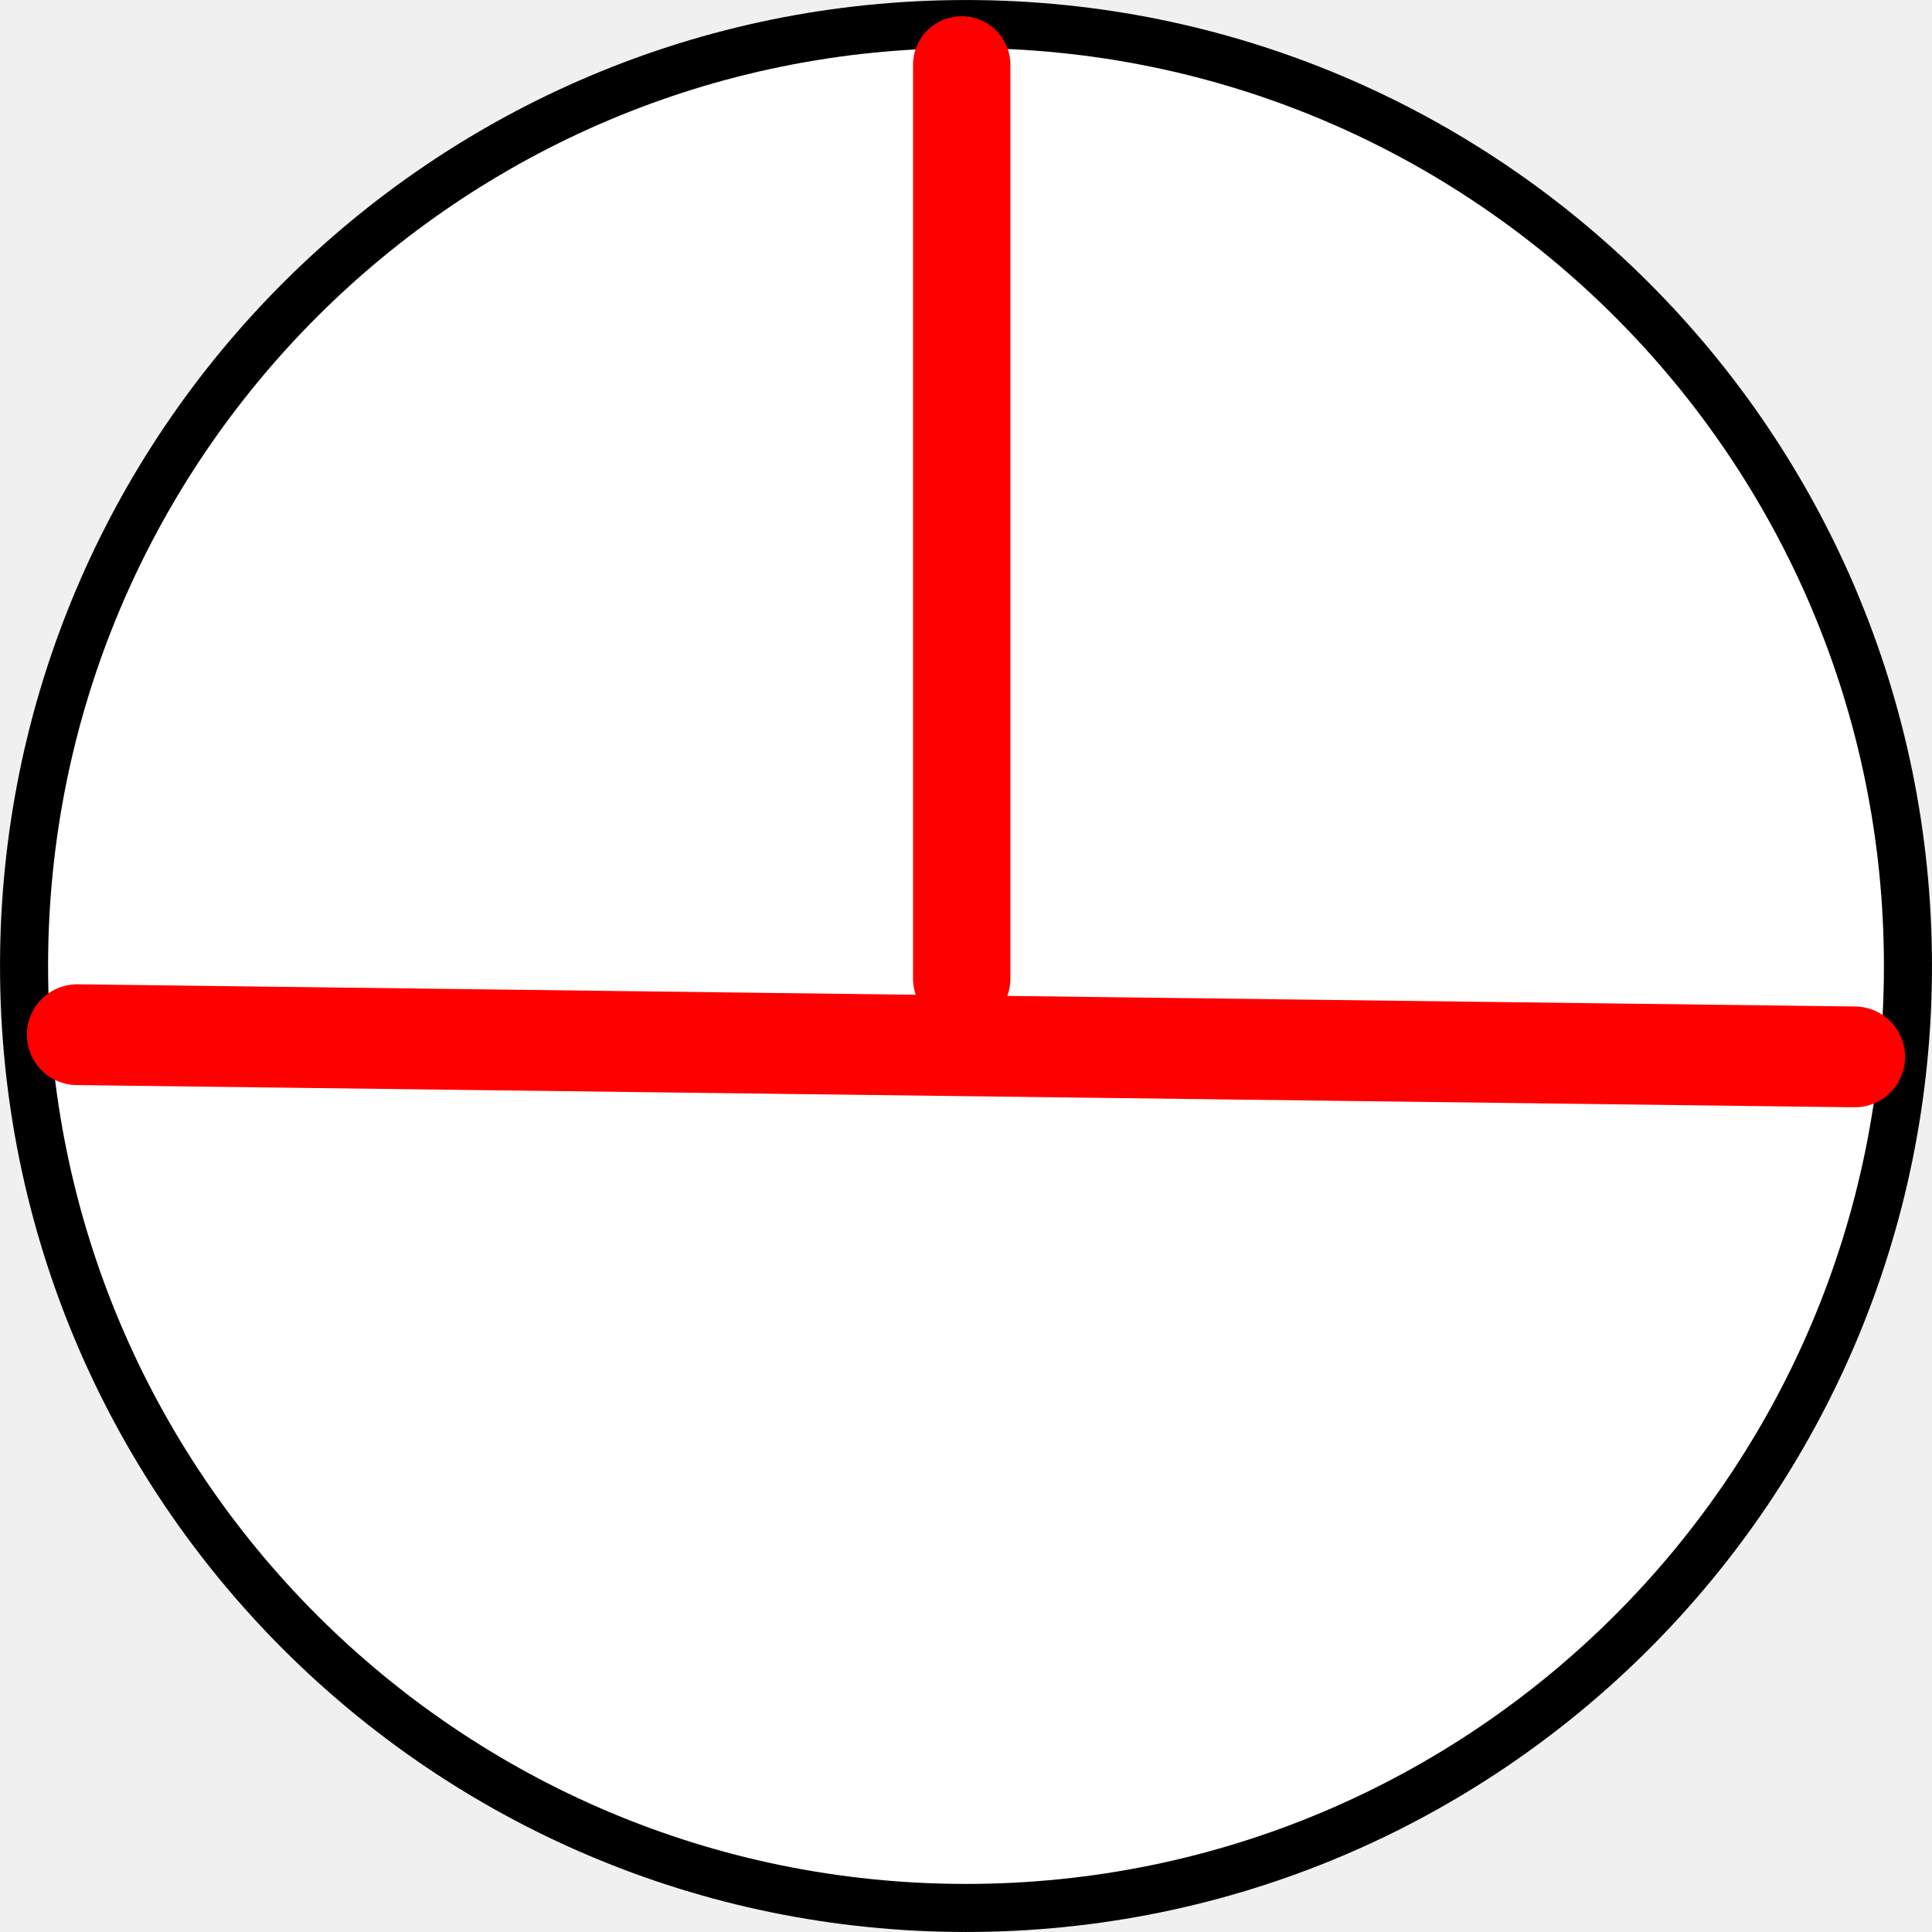
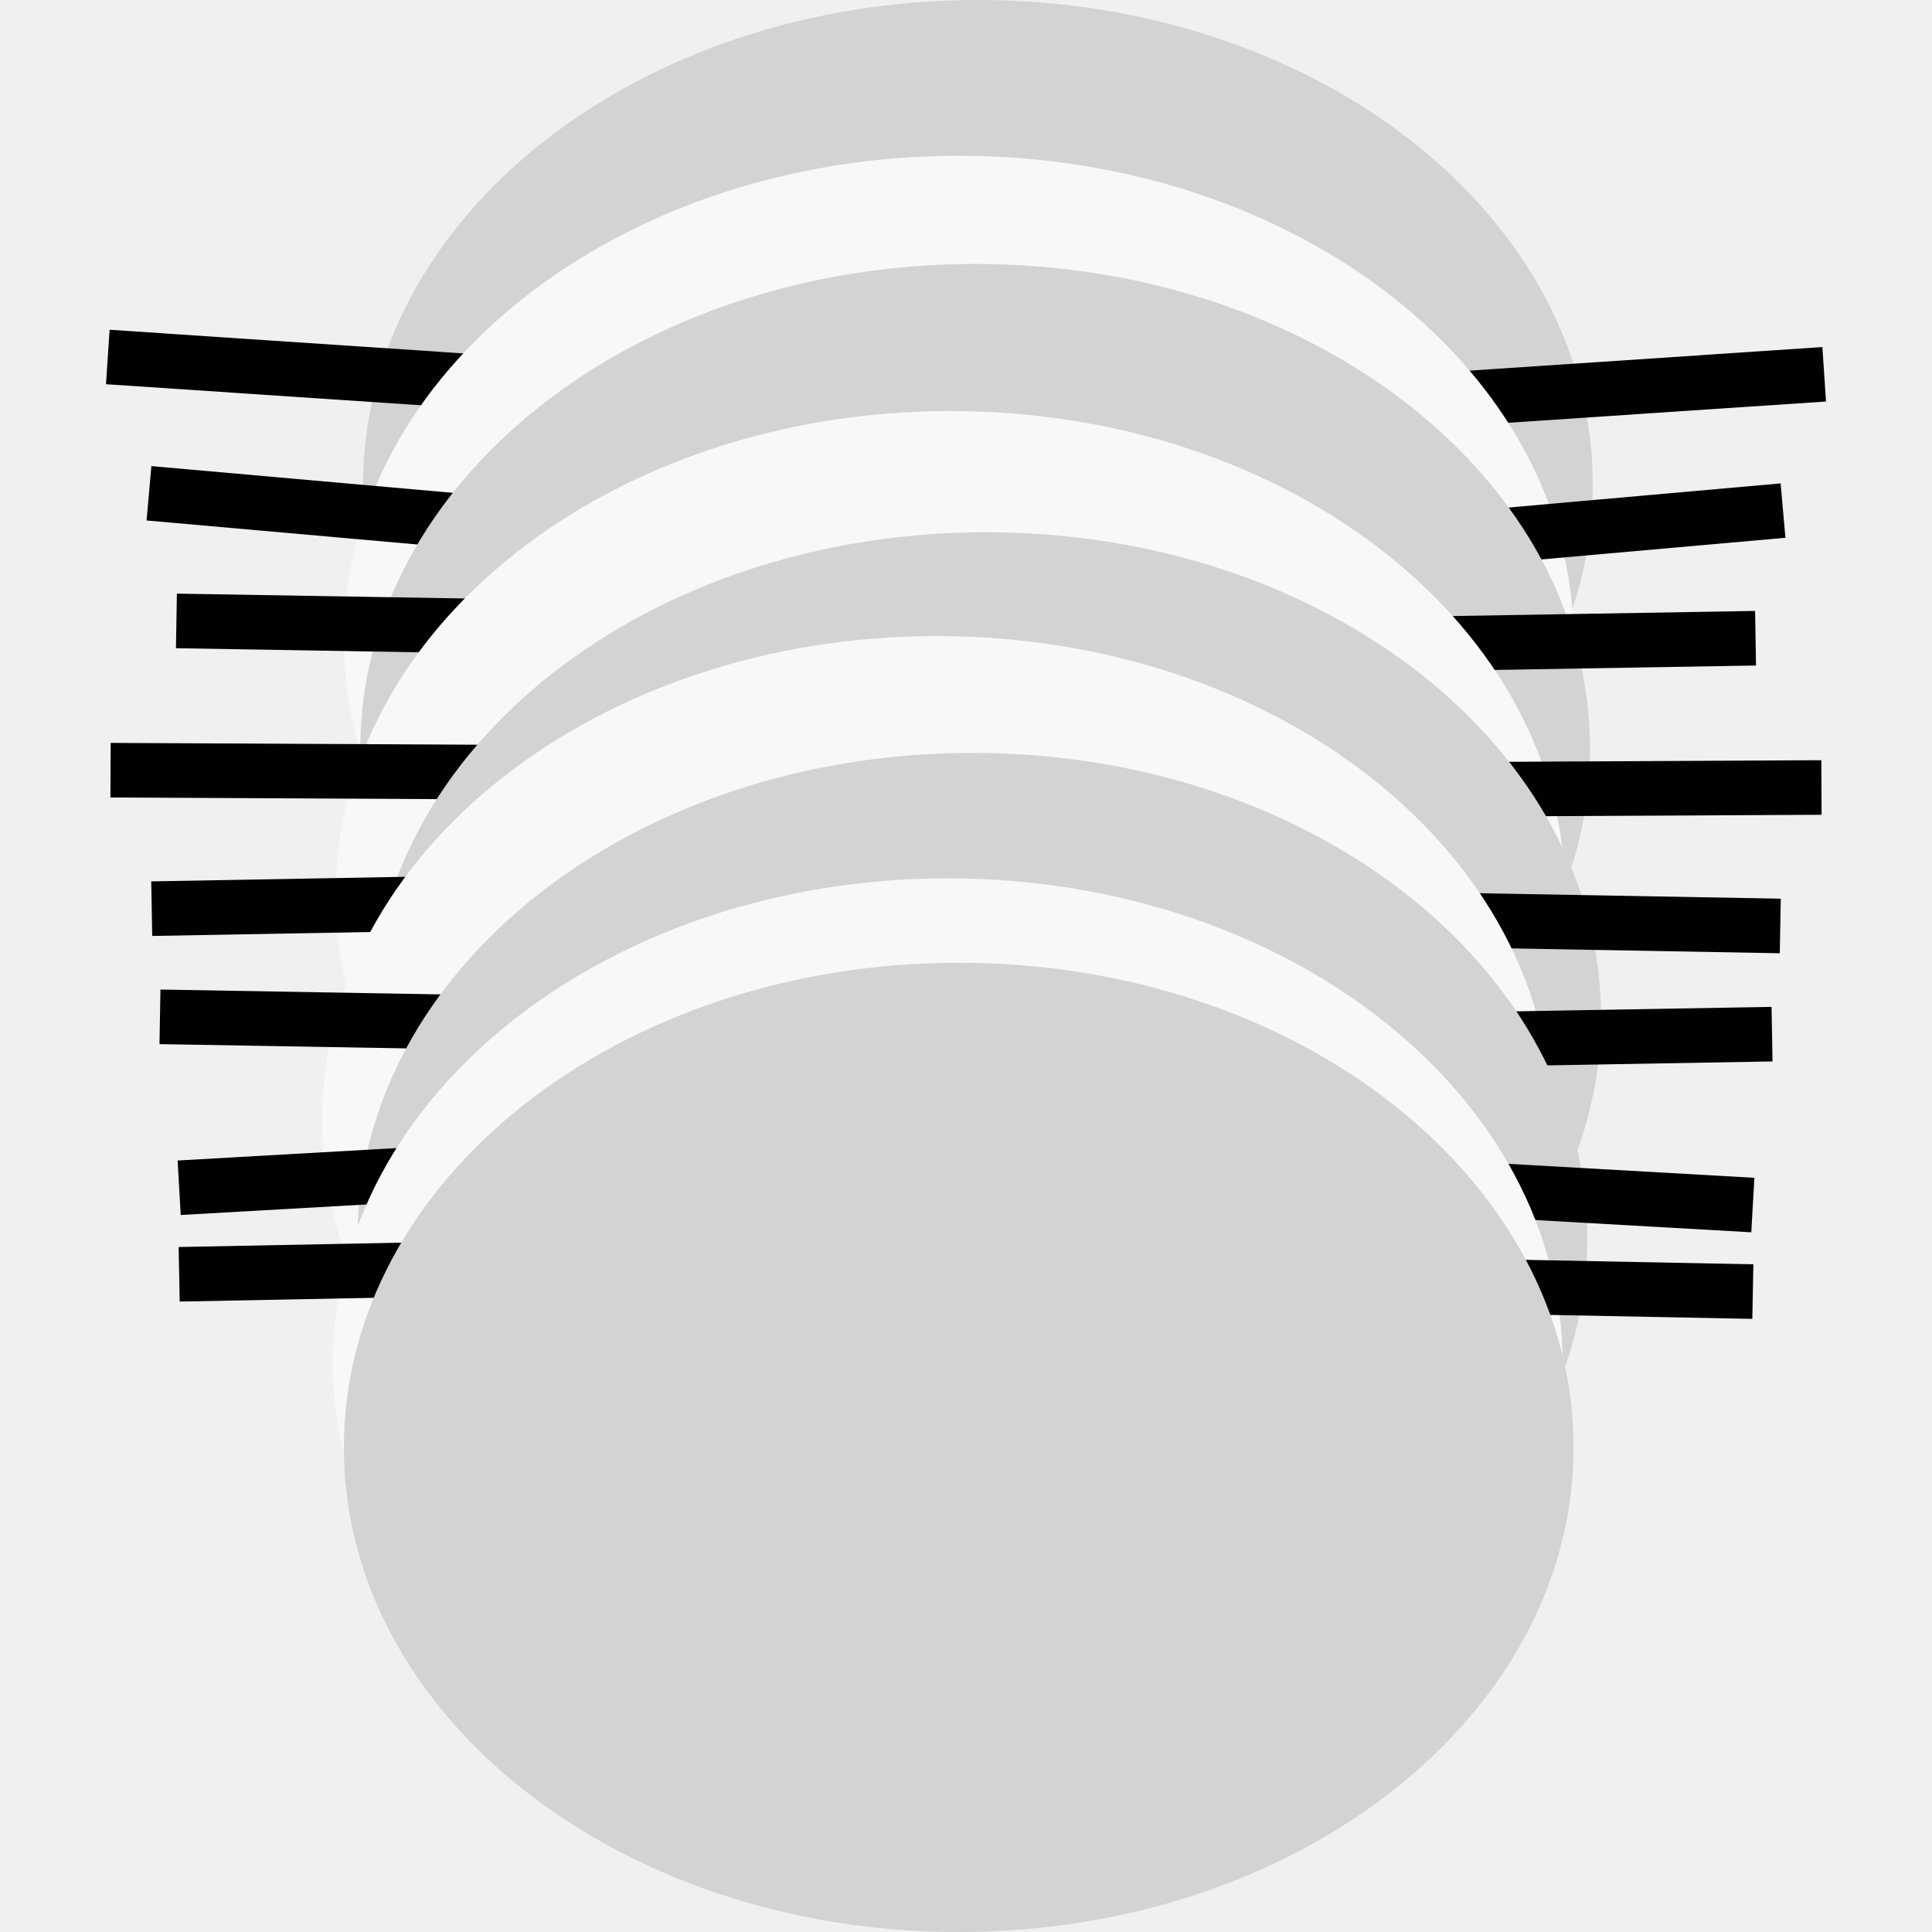
- <svg xmlns="http://www.w3.org/2000/svg" width="32pt" height="32pt" viewBox="0 0 40 40" id="svg2" version="1.1">
-   <defs id="defs4" />
-   <g id="layer1" transform="translate(0,-1012.362)">
-     <ellipse style="fill:#ffffff;fill-rule:evenodd;stroke:#000000;stroke-width:0.995px;stroke-linecap:butt;stroke-linejoin:miter;stroke-opacity:1;fill-opacity:1" id="path3336" cx="20" cy="1032.362" rx="19.502" ry="19.502" />
-     <path style="opacity:1;fill:#ff0000;fill-opacity:1;fill-rule:evenodd;stroke:#ff0000;stroke-width:2.016;stroke-linecap:round;stroke-linejoin:round;stroke-miterlimit:4;stroke-dasharray:none;stroke-dashoffset:0;stroke-opacity:1" d="m 19.911,1013.706 0,18.919" id="path3337" />
-     <path style="opacity:1;fill:#ff0000;fill-opacity:1;fill-rule:evenodd;stroke:#ff0000;stroke-width:2.087;stroke-linecap:round;stroke-linejoin:round;stroke-miterlimit:4;stroke-dasharray:none;stroke-dashoffset:0;stroke-opacity:1" d="m 1.6,1033.784 36.799,0.46" id="path3339" />
+ <svg xmlns="http://www.w3.org/2000/svg" width="64" height="64" viewBox="0 0 64 64" id="svg2" version="1.1">
+   <defs id="defs4">
+     </defs>
+   <g id="layer1" transform="translate(0,-988.3622)">
+     <g id="g8479" transform="translate(-1.421942,-4.3652344e-5)">
+       <ellipse ry="16.054" rx="20.368" cy="1004.416" cx="33.817" id="path3523" style="fill:#d3d3d3;fill-opacity:1;fill-rule:evenodd;stroke:none;stroke-width:1.531px;stroke-linecap:butt;stroke-linejoin:miter;stroke-opacity:1" />
+       <path id="path4541" d="m 4.993,1000.188 15.003,1.003" style="fill:none;fill-rule:evenodd;stroke:#000000;stroke-width:1.808px;stroke-linecap:butt;stroke-linejoin:miter;stroke-opacity:1" />
+       <path style="fill:none;fill-rule:evenodd;stroke:#000000;stroke-width:1.808px;stroke-linecap:butt;stroke-linejoin:miter;stroke-opacity:1" d="m 61.851,1000.761 -15.003,1.003" id="path4569" />
+       <ellipse ry="16.054" rx="20.368" style="fill:#f8f8f8;fill-opacity:1;fill-rule:evenodd;stroke:none;stroke-width:1.531px;stroke-linecap:butt;stroke-linejoin:miter;stroke-opacity:1" id="circle4499" cx="33.181" cy="1009.576" />
+       <path id="path4543" d="m 6.357,1004.703 13.73,1.218" style="fill:none;fill-rule:evenodd;stroke:#000000;stroke-width:1.808px;stroke-linecap:butt;stroke-linejoin:miter;stroke-opacity:1" />
+       <path style="fill:none;fill-rule:evenodd;stroke:#000000;stroke-width:1.808px;stroke-linecap:butt;stroke-linejoin:miter;stroke-opacity:1" d="m 60.487,1005.276 -13.73,1.218" id="path4571" />
+       <ellipse ry="16.054" rx="20.368" style="fill:#d3d3d3;fill-opacity:1;fill-rule:evenodd;stroke:none;stroke-width:1.531px;stroke-linecap:butt;stroke-linejoin:miter;stroke-opacity:1" id="circle4523" cx="33.726" cy="1013.16" />
+       <path id="path4545" d="m 7.266,1008.931 12.73,0.215" style="fill:none;fill-rule:evenodd;stroke:#000000;stroke-width:1.808px;stroke-linecap:butt;stroke-linejoin:miter;stroke-opacity:1" />
+       <path style="fill:none;fill-rule:evenodd;stroke:#000000;stroke-width:1.808px;stroke-linecap:butt;stroke-linejoin:miter;stroke-opacity:1" d="m 59.577,1009.504 -12.73,0.215" id="path4573" />
+       <ellipse ry="16.054" rx="20.368" cy="1018.033" cx="32.908" id="circle4525" style="fill:#f8f8f8;fill-opacity:1;fill-rule:evenodd;stroke:none;stroke-width:1.531px;stroke-linecap:butt;stroke-linejoin:miter;stroke-opacity:1" />
+       <path id="path4547" d="m 5.084,1013.876 14.639,0.073" style="fill:none;fill-rule:evenodd;stroke:#000000;stroke-width:1.808px;stroke-linecap:butt;stroke-linejoin:miter;stroke-opacity:1" />
+       <path style="fill:none;fill-rule:evenodd;stroke:#000000;stroke-width:1.808px;stroke-linecap:butt;stroke-linejoin:miter;stroke-opacity:1" d="m 61.76,1014.449 -14.639,0.073" id="path4575" />
+       <ellipse ry="16.054" rx="20.368" cy="1022.047" cx="34.09" id="circle4527" style="fill:#d3d3d3;fill-opacity:1;fill-rule:evenodd;stroke:none;stroke-width:1.531px;stroke-linecap:butt;stroke-linejoin:miter;stroke-opacity:1" />
+       <path id="path4549" d="M 6.448,1018.463 18.36,1018.248" style="fill:none;fill-rule:evenodd;stroke:#000000;stroke-width:1.808px;stroke-linecap:butt;stroke-linejoin:miter;stroke-opacity:1" />
+       <path style="fill:none;fill-rule:evenodd;stroke:#000000;stroke-width:1.808px;stroke-linecap:butt;stroke-linejoin:miter;stroke-opacity:1" d="m 60.396,1019.036 -11.911,-0.215" id="path4577" />
+       <ellipse ry="16.054" rx="20.368" style="fill:#f8f8f8;fill-opacity:1;fill-rule:evenodd;stroke:none;stroke-width:1.531px;stroke-linecap:butt;stroke-linejoin:miter;stroke-opacity:1" id="circle4529" cx="32.453" cy="1025.486" />
+       <path id="path4551" d="m 6.721,1022.046 12.366,0.215" style="fill:none;fill-rule:evenodd;stroke:#000000;stroke-width:1.808px;stroke-linecap:butt;stroke-linejoin:miter;stroke-opacity:1" />
+       <path style="fill:none;fill-rule:evenodd;stroke:#000000;stroke-width:1.808px;stroke-linecap:butt;stroke-linejoin:miter;stroke-opacity:1" d="m 60.123,1022.62 -12.366,0.215" id="path4579" />
+       <ellipse ry="16.054" rx="20.368" style="fill:#d3d3d3;fill-opacity:1;fill-rule:evenodd;stroke:none;stroke-width:1.531px;stroke-linecap:butt;stroke-linejoin:miter;stroke-opacity:1" id="circle4533" cx="33.635" cy="1029.357" />
+       <path style="fill:none;fill-rule:evenodd;stroke:#000000;stroke-width:1.808px;stroke-linecap:butt;stroke-linejoin:miter;stroke-opacity:1" d="M 59.487,1028.281 49.394,1027.708" id="path4581" />
+       <path id="path4553" d="M 7.357,1027.708 17.45,1027.135" style="fill:none;fill-rule:evenodd;stroke:#000000;stroke-width:1.808px;stroke-linecap:butt;stroke-linejoin:miter;stroke-opacity:1" />
+       <ellipse ry="16.054" rx="20.368" cy="1033.513" cx="32.817" id="circle4535" style="fill:#f8f8f8;fill-opacity:1;fill-rule:evenodd;stroke:none;stroke-width:1.531px;stroke-linecap:butt;stroke-linejoin:miter;stroke-opacity:1" />
+       <path style="fill:none;fill-rule:evenodd;stroke:#000000;stroke-width:1.808px;stroke-linecap:butt;stroke-linejoin:miter;stroke-opacity:1" d="M 59.487,1031.148 48.484,1030.933" id="path4583" />
+       <path id="path4555" d="m 7.357,1030.575 11.002,-0.215" style="fill:none;fill-rule:evenodd;stroke:#000000;stroke-width:1.808px;stroke-linecap:butt;stroke-linejoin:miter;stroke-opacity:1" />
+       <ellipse ry="16.054" rx="20.368" cy="1036.309" cx="33.181" id="circle4537" style="fill:#d3d3d3;fill-opacity:1;fill-rule:evenodd;stroke:none;stroke-width:1.531px;stroke-linecap:butt;stroke-linejoin:miter;stroke-opacity:1" />
+     </g>
  </g>
</svg>
